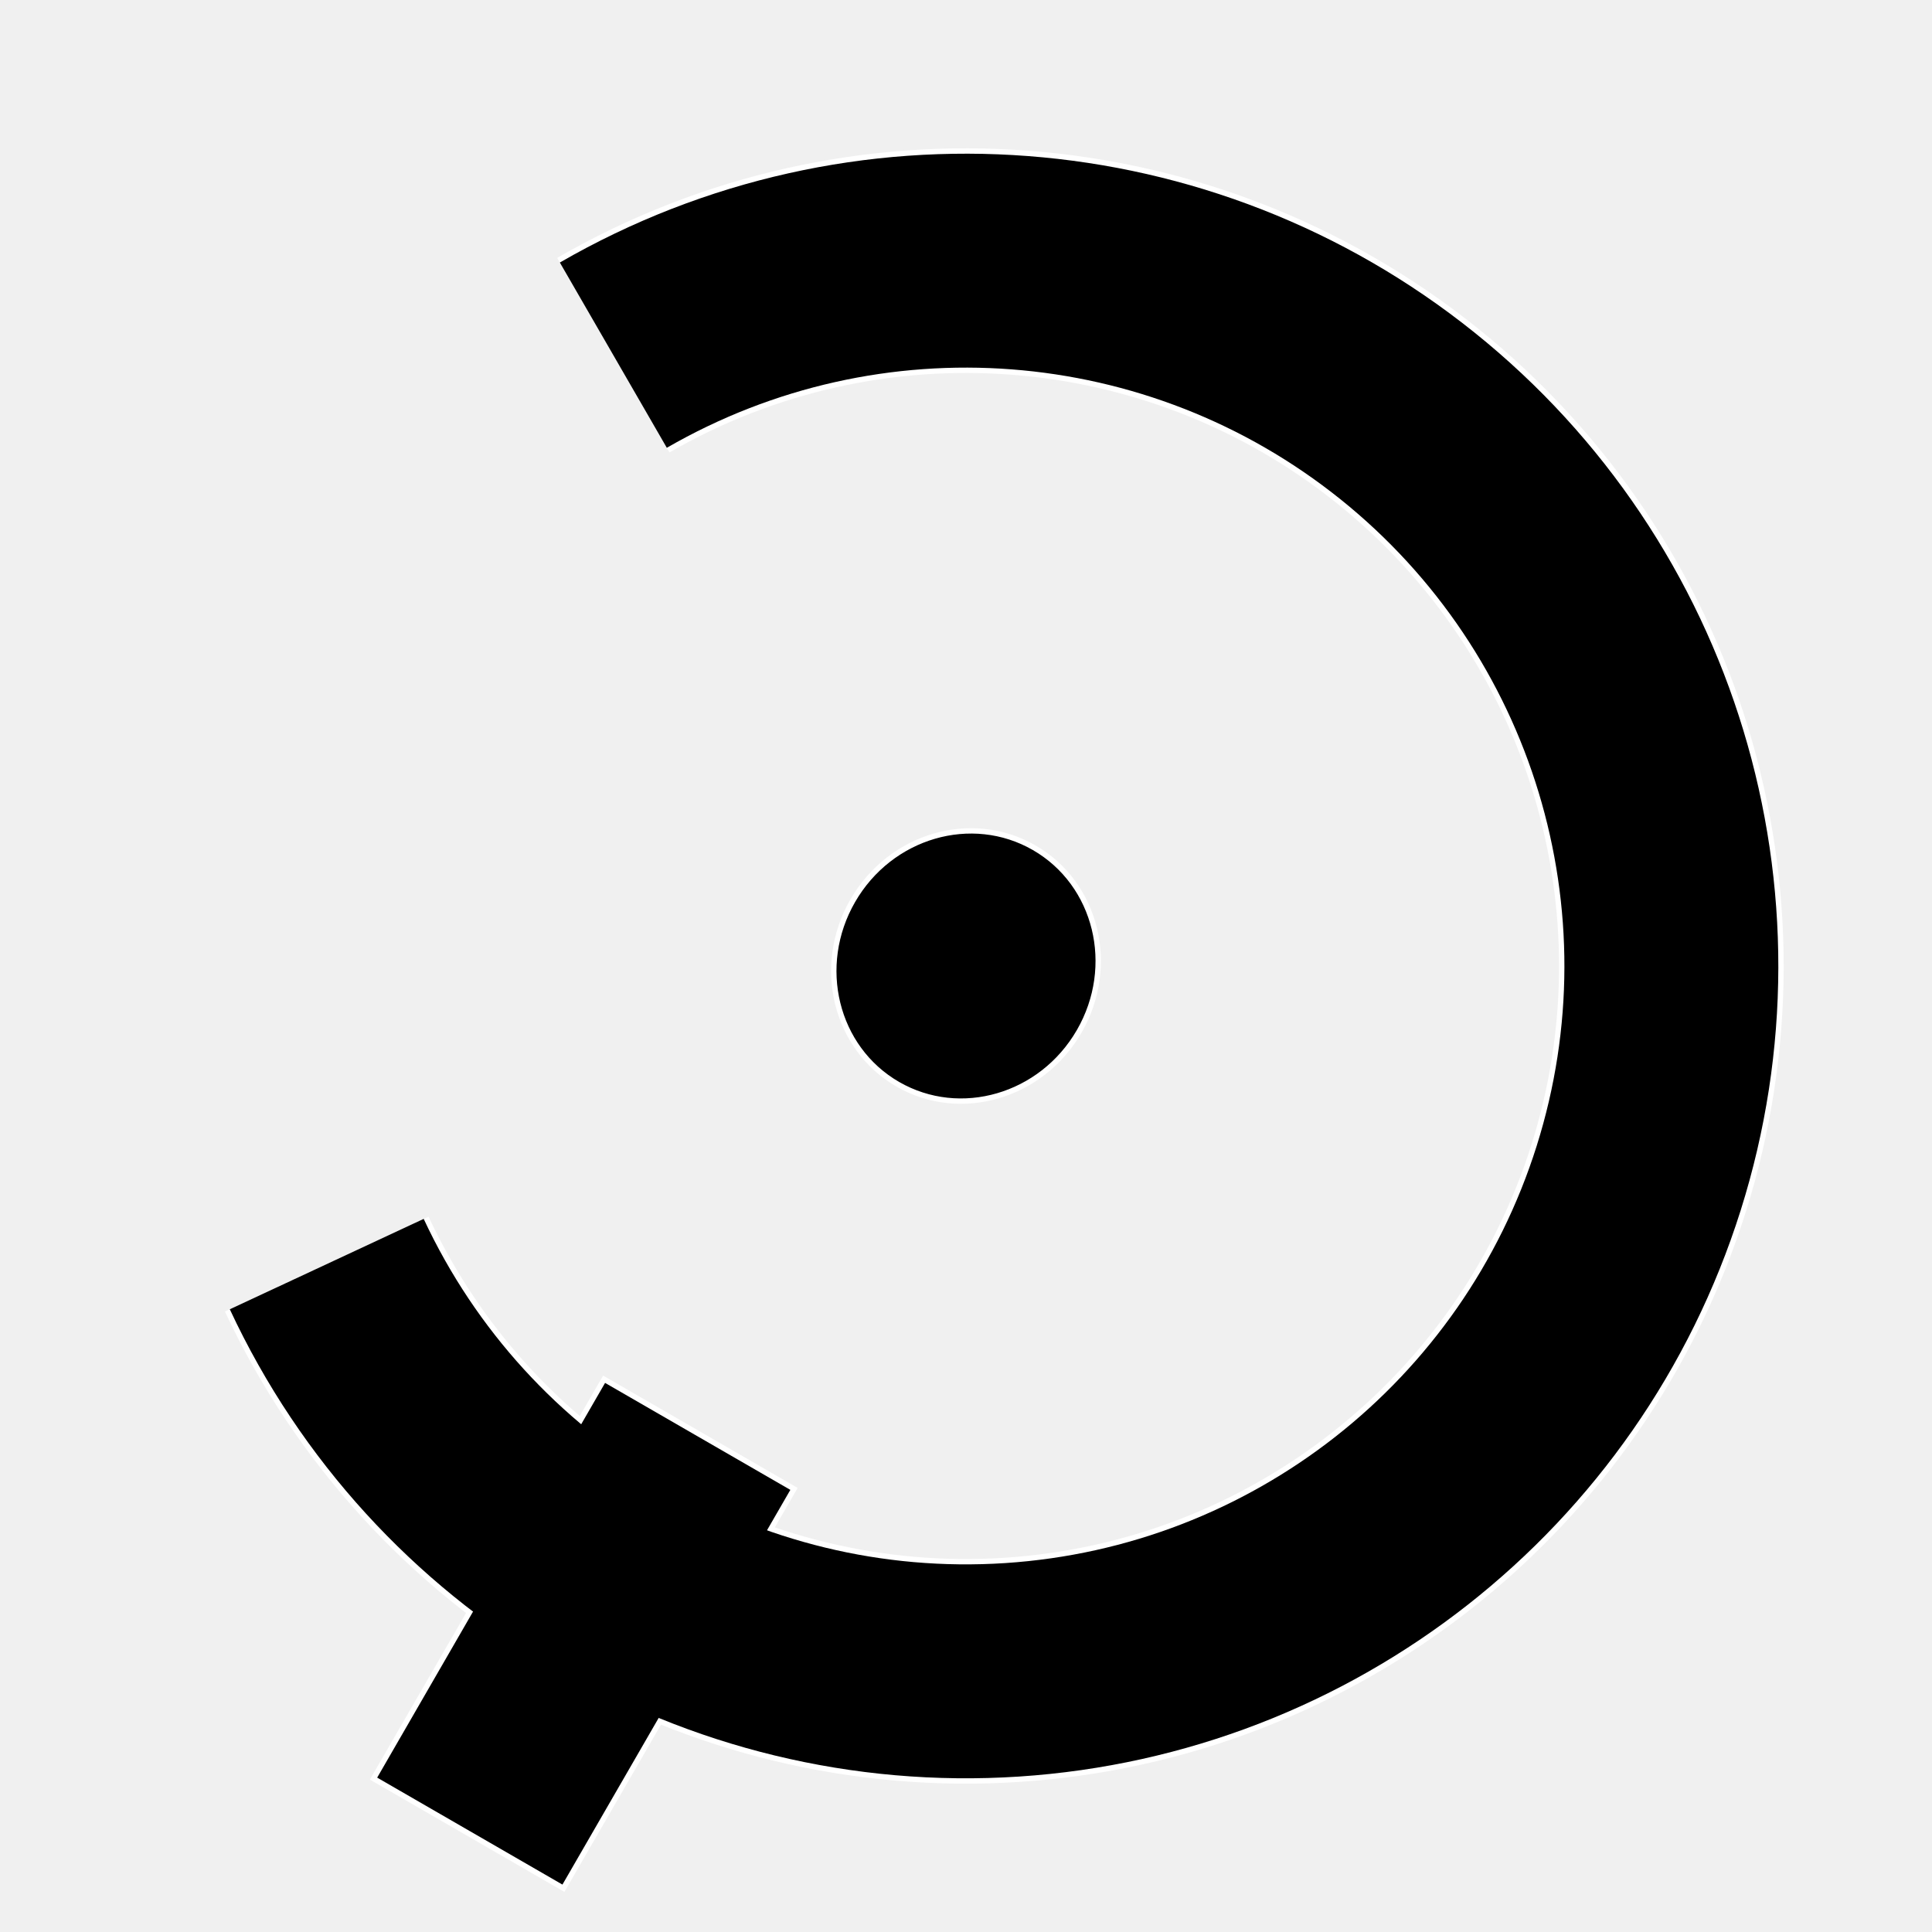
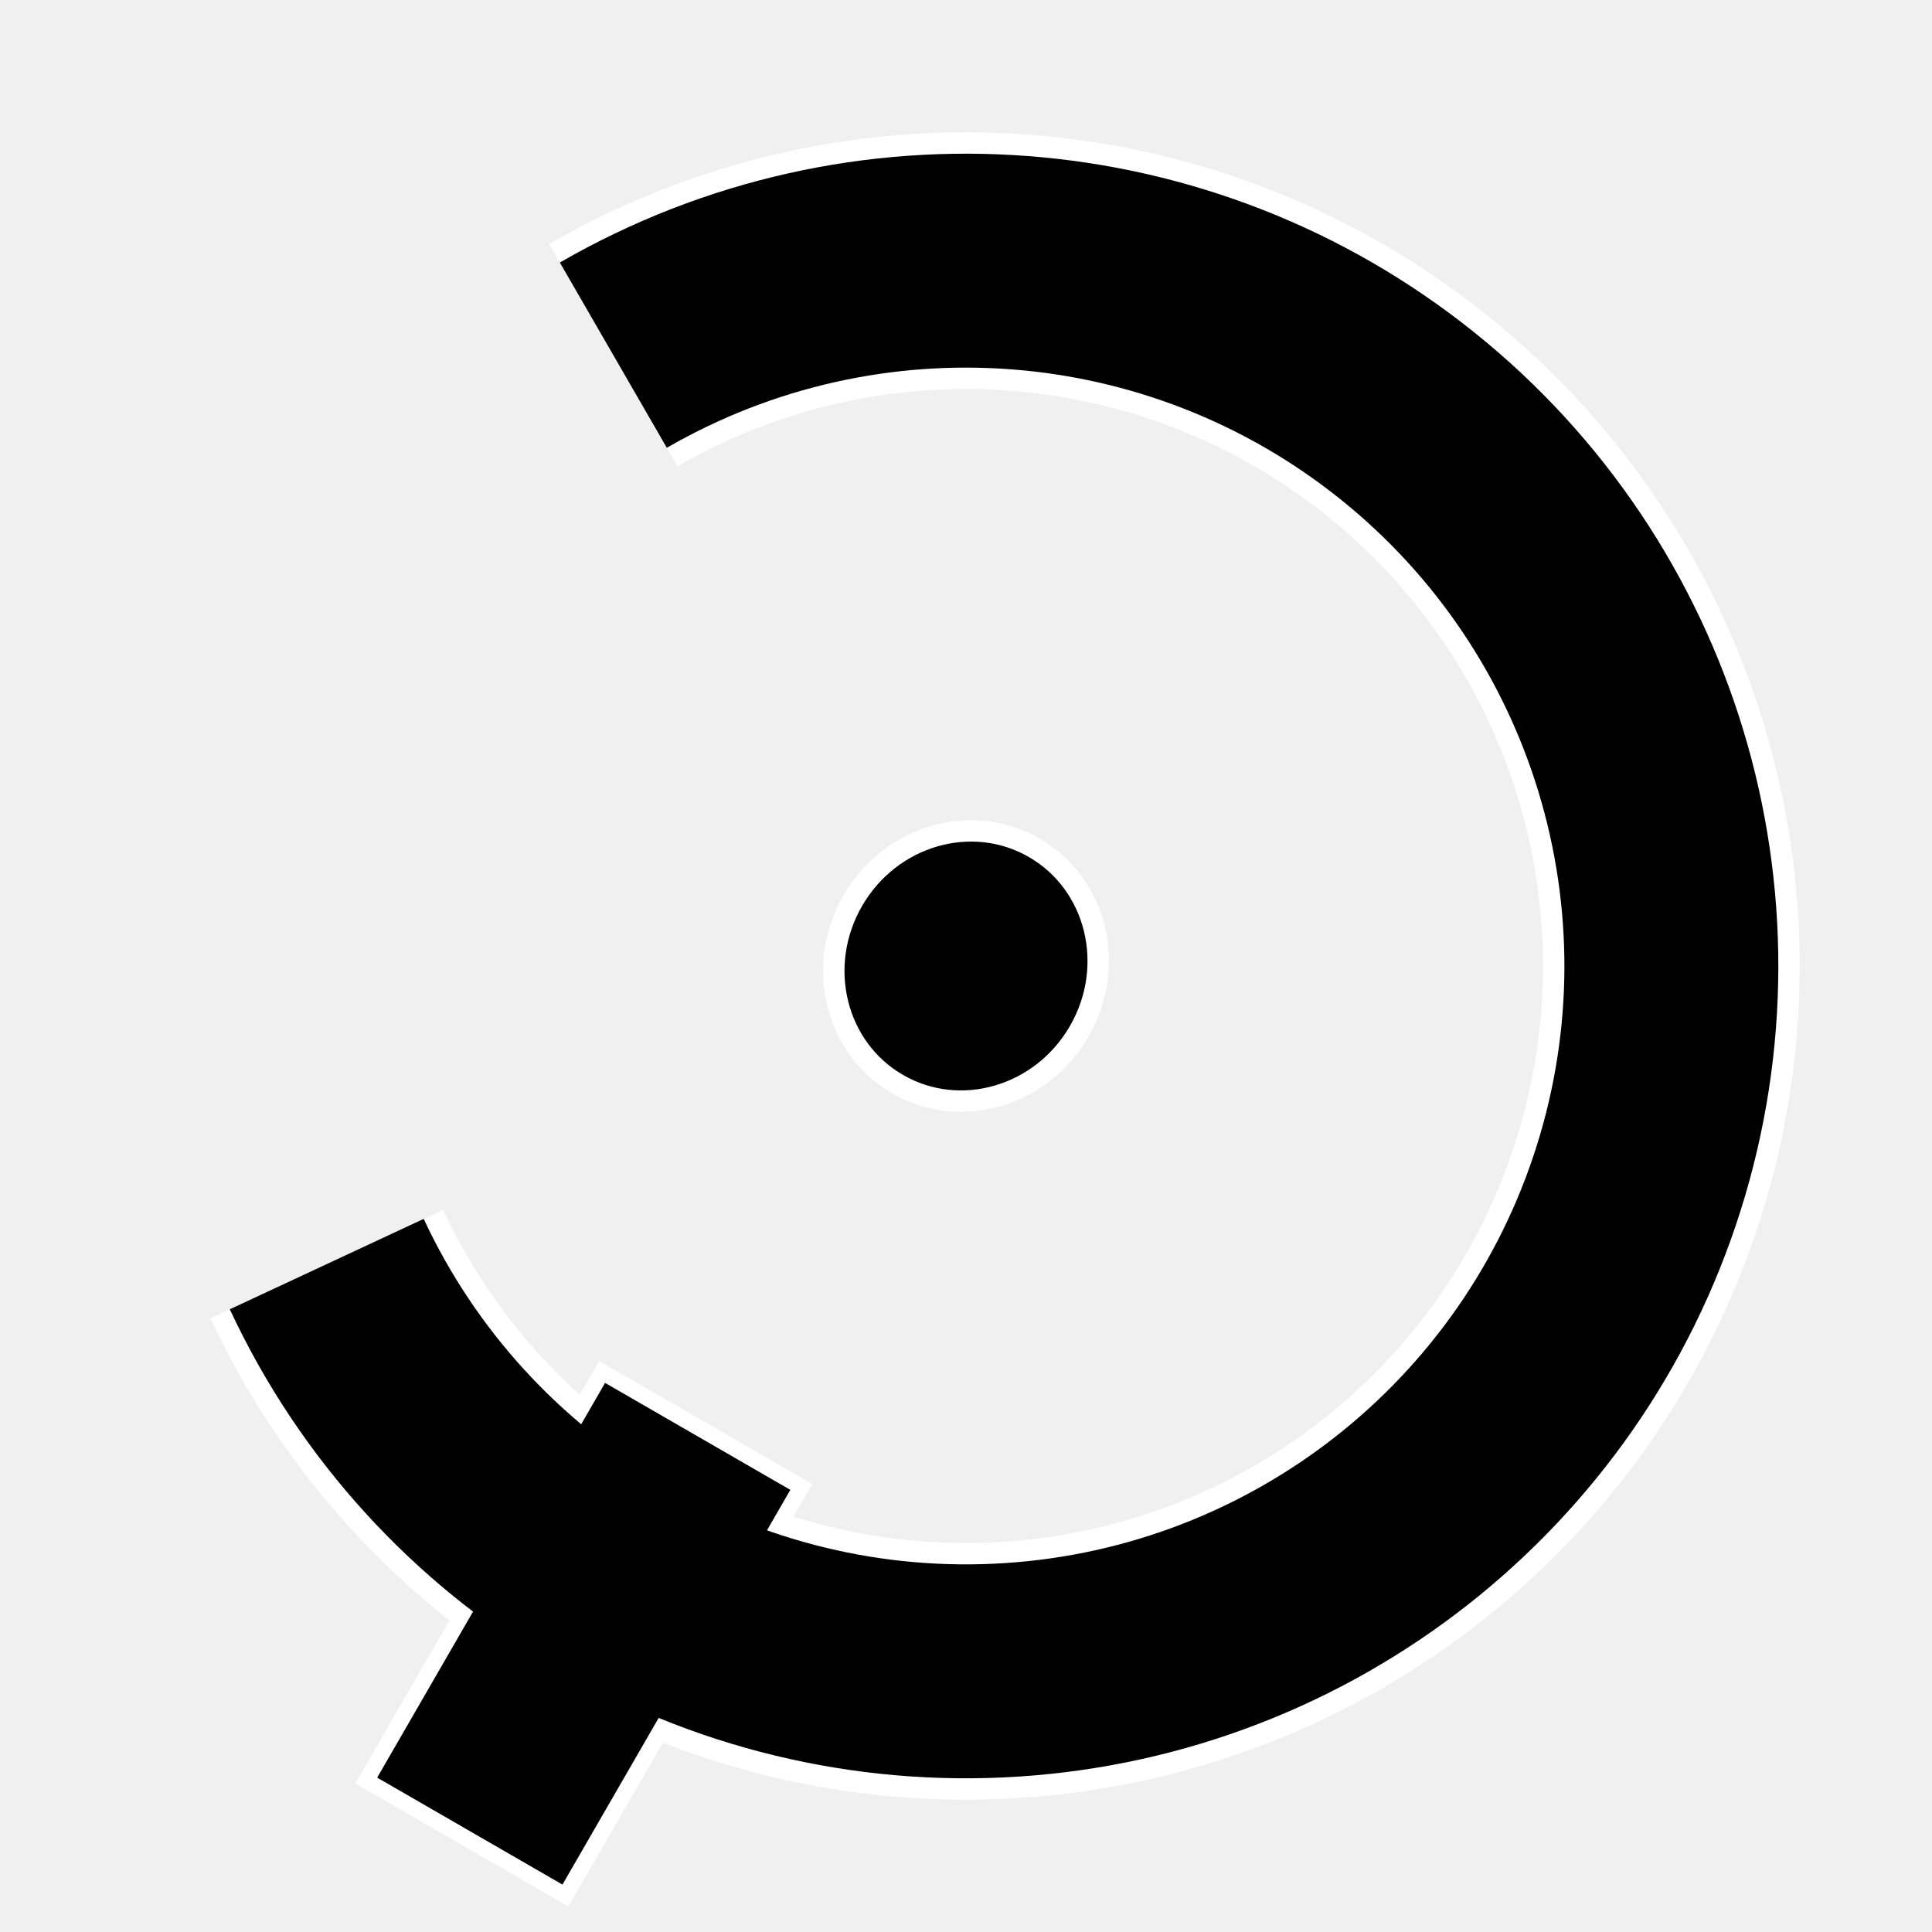
<svg xmlns="http://www.w3.org/2000/svg" width="128pt" height="128pt" viewBox="0 0 210 297" version="1.1" id="svg1">
  <defs id="defs1">
    <clipPath clipPathUnits="userSpaceOnUse" id="clipPath5">
      <g id="use5">
        <rect style="fill:#ffffff;stroke:#000000;stroke-width:8.029;stroke-dasharray:none" id="rect5" width="127.406" height="109.629" x="-59.349" y="45.533" transform="matrix(0.896895,-0.4422435,0.5600527,0.828457,4.4969272e-7,0)" />
      </g>
    </clipPath>
  </defs>
  <g id="layer1">
-     <path style="fill:none;stroke:#ffffff;stroke-width:34.531;stroke-dasharray:none" id="path6-2" transform="rotate(30)" d="m 71.28,21.89 a 108.429,108.429 0 0 1 110.397,-52.953 108.429,108.429 0 0 1 89.364,83.699 108.429,108.429 0 0 1 -45.619,113.624 108.429,108.429 0 0 1 -122.433,-1.336" />
-     <path style="color:#000000;display:inline;fill:#ffffff;-inkscape-stroke:none" d="m 49.216,211.468 -35.854,62.102 29.903,17.265 35.854,-62.102 z m 0.602,2.246 27.055,15.62 -34.21,59.253 -27.055,-15.62 z" id="path5" />
-     <path style="color:#000000;fill:#000000;-inkscape-stroke:none" d="m 49.516,212.59 28.48,16.443 -35.033,60.678 -28.48,-16.443 z" id="path4" />
+     <path style="fill:none;stroke:#ffffff;stroke-width:39.464;stroke-dasharray:none" id="path6-2" transform="rotate(30)" d="m 71.28,21.89 a 108.429,108.429 0 0 1 110.397,-52.953 108.429,108.429 0 0 1 89.364,83.699 108.429,108.429 0 0 1 -45.619,113.624 108.429,108.429 0 0 1 -122.433,-1.336" />
+     <path style="color:#000000;display:inline;fill:#ffffff;stroke-width:3.289;stroke-dasharray:none;stroke:#ffffff;stroke-opacity:1" d="m 49.216,211.468 -35.854,62.102 29.903,17.265 35.854,-62.102 z m 0.602,2.246 27.055,15.62 -34.21,59.253 -27.055,-15.62 z" id="path5" />
+     <path style="color:#000000;fill:#000000;stroke-width:0;stroke-dasharray:none" d="m 49.516,212.59 28.48,16.443 -35.033,60.678 -28.48,-16.443 z" id="path4" />
    <path style="fill:none;stroke:#000000;stroke-width:32.886;stroke-dasharray:none" id="path6" transform="rotate(30)" d="m 71.28,21.89 a 108.429,108.429 0 0 1 110.397,-52.953 108.429,108.429 0 0 1 89.364,83.699 108.429,108.429 0 0 1 -45.619,113.624 108.429,108.429 0 0 1 -122.433,-1.336" />
-     <ellipse style="fill:#000000;stroke:#ffffff;stroke-width:0.822;stroke-dasharray:none" id="path7" cx="165.183" cy="76.105" rx="20.094" ry="20.987" transform="rotate(30)" />
-     <path style="fill:#000000;fill-opacity:1;stroke:#ffffff;stroke-width:1.644;stroke-dasharray:none;stroke-opacity:1" id="path8" d="m 263.057,42.99 a 1.464,1.909 0 0 1 1.491,-0.932 1.464,1.909 0 0 1 1.207,1.474 1.464,1.909 0 0 1 -0.616,2.001 1.464,1.909 0 0 1 -1.653,-0.024" />
+     <ellipse style="display:inline;fill:#000000;stroke:#ffffff;stroke-width:3.289;stroke-dasharray:none" id="path7" cx="165.183" cy="76.105" rx="20.094" ry="20.987" transform="rotate(30)" />
+     <path style="display:inline;fill:#000000;fill-opacity:1;stroke:#ffffff;stroke-width:1.644;stroke-dasharray:none;stroke-opacity:1" id="path8" d="m 263.057,42.99 a 1.464,1.909 0 0 1 1.491,-0.932 1.464,1.909 0 0 1 1.207,1.474 1.464,1.909 0 0 1 -0.616,2.001 1.464,1.909 0 0 1 -1.653,-0.024" />
  </g>
</svg>
